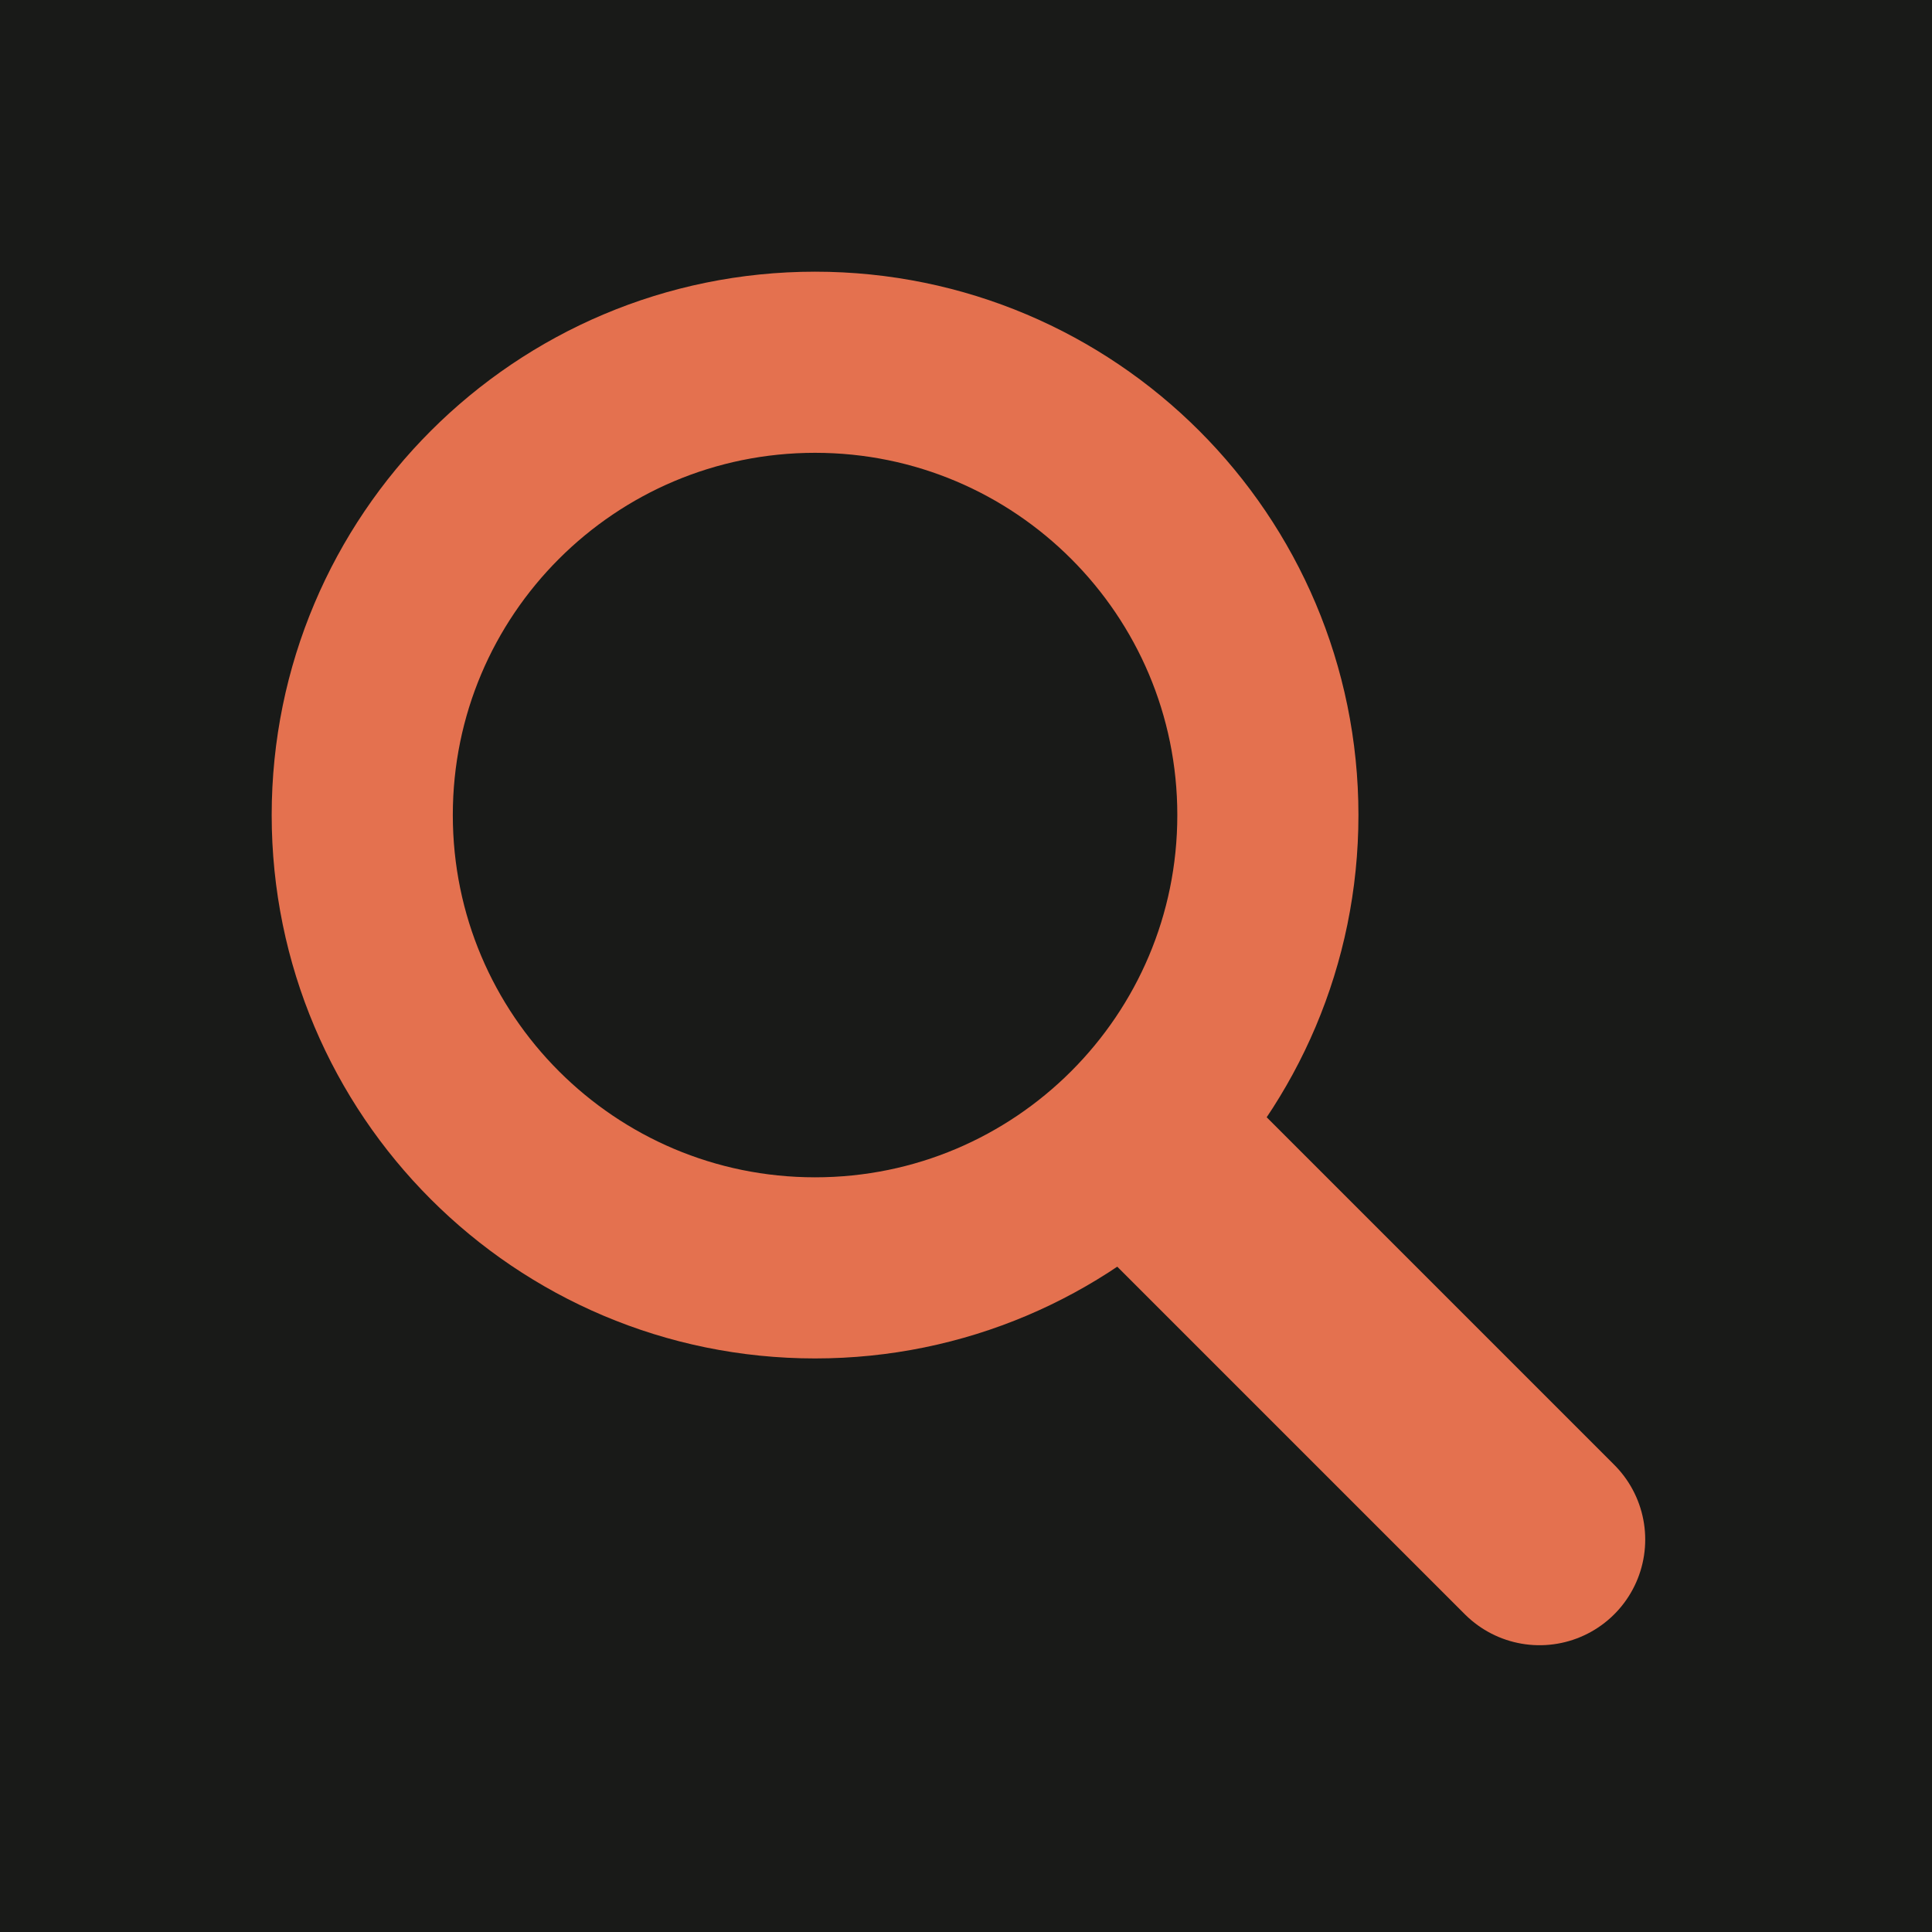
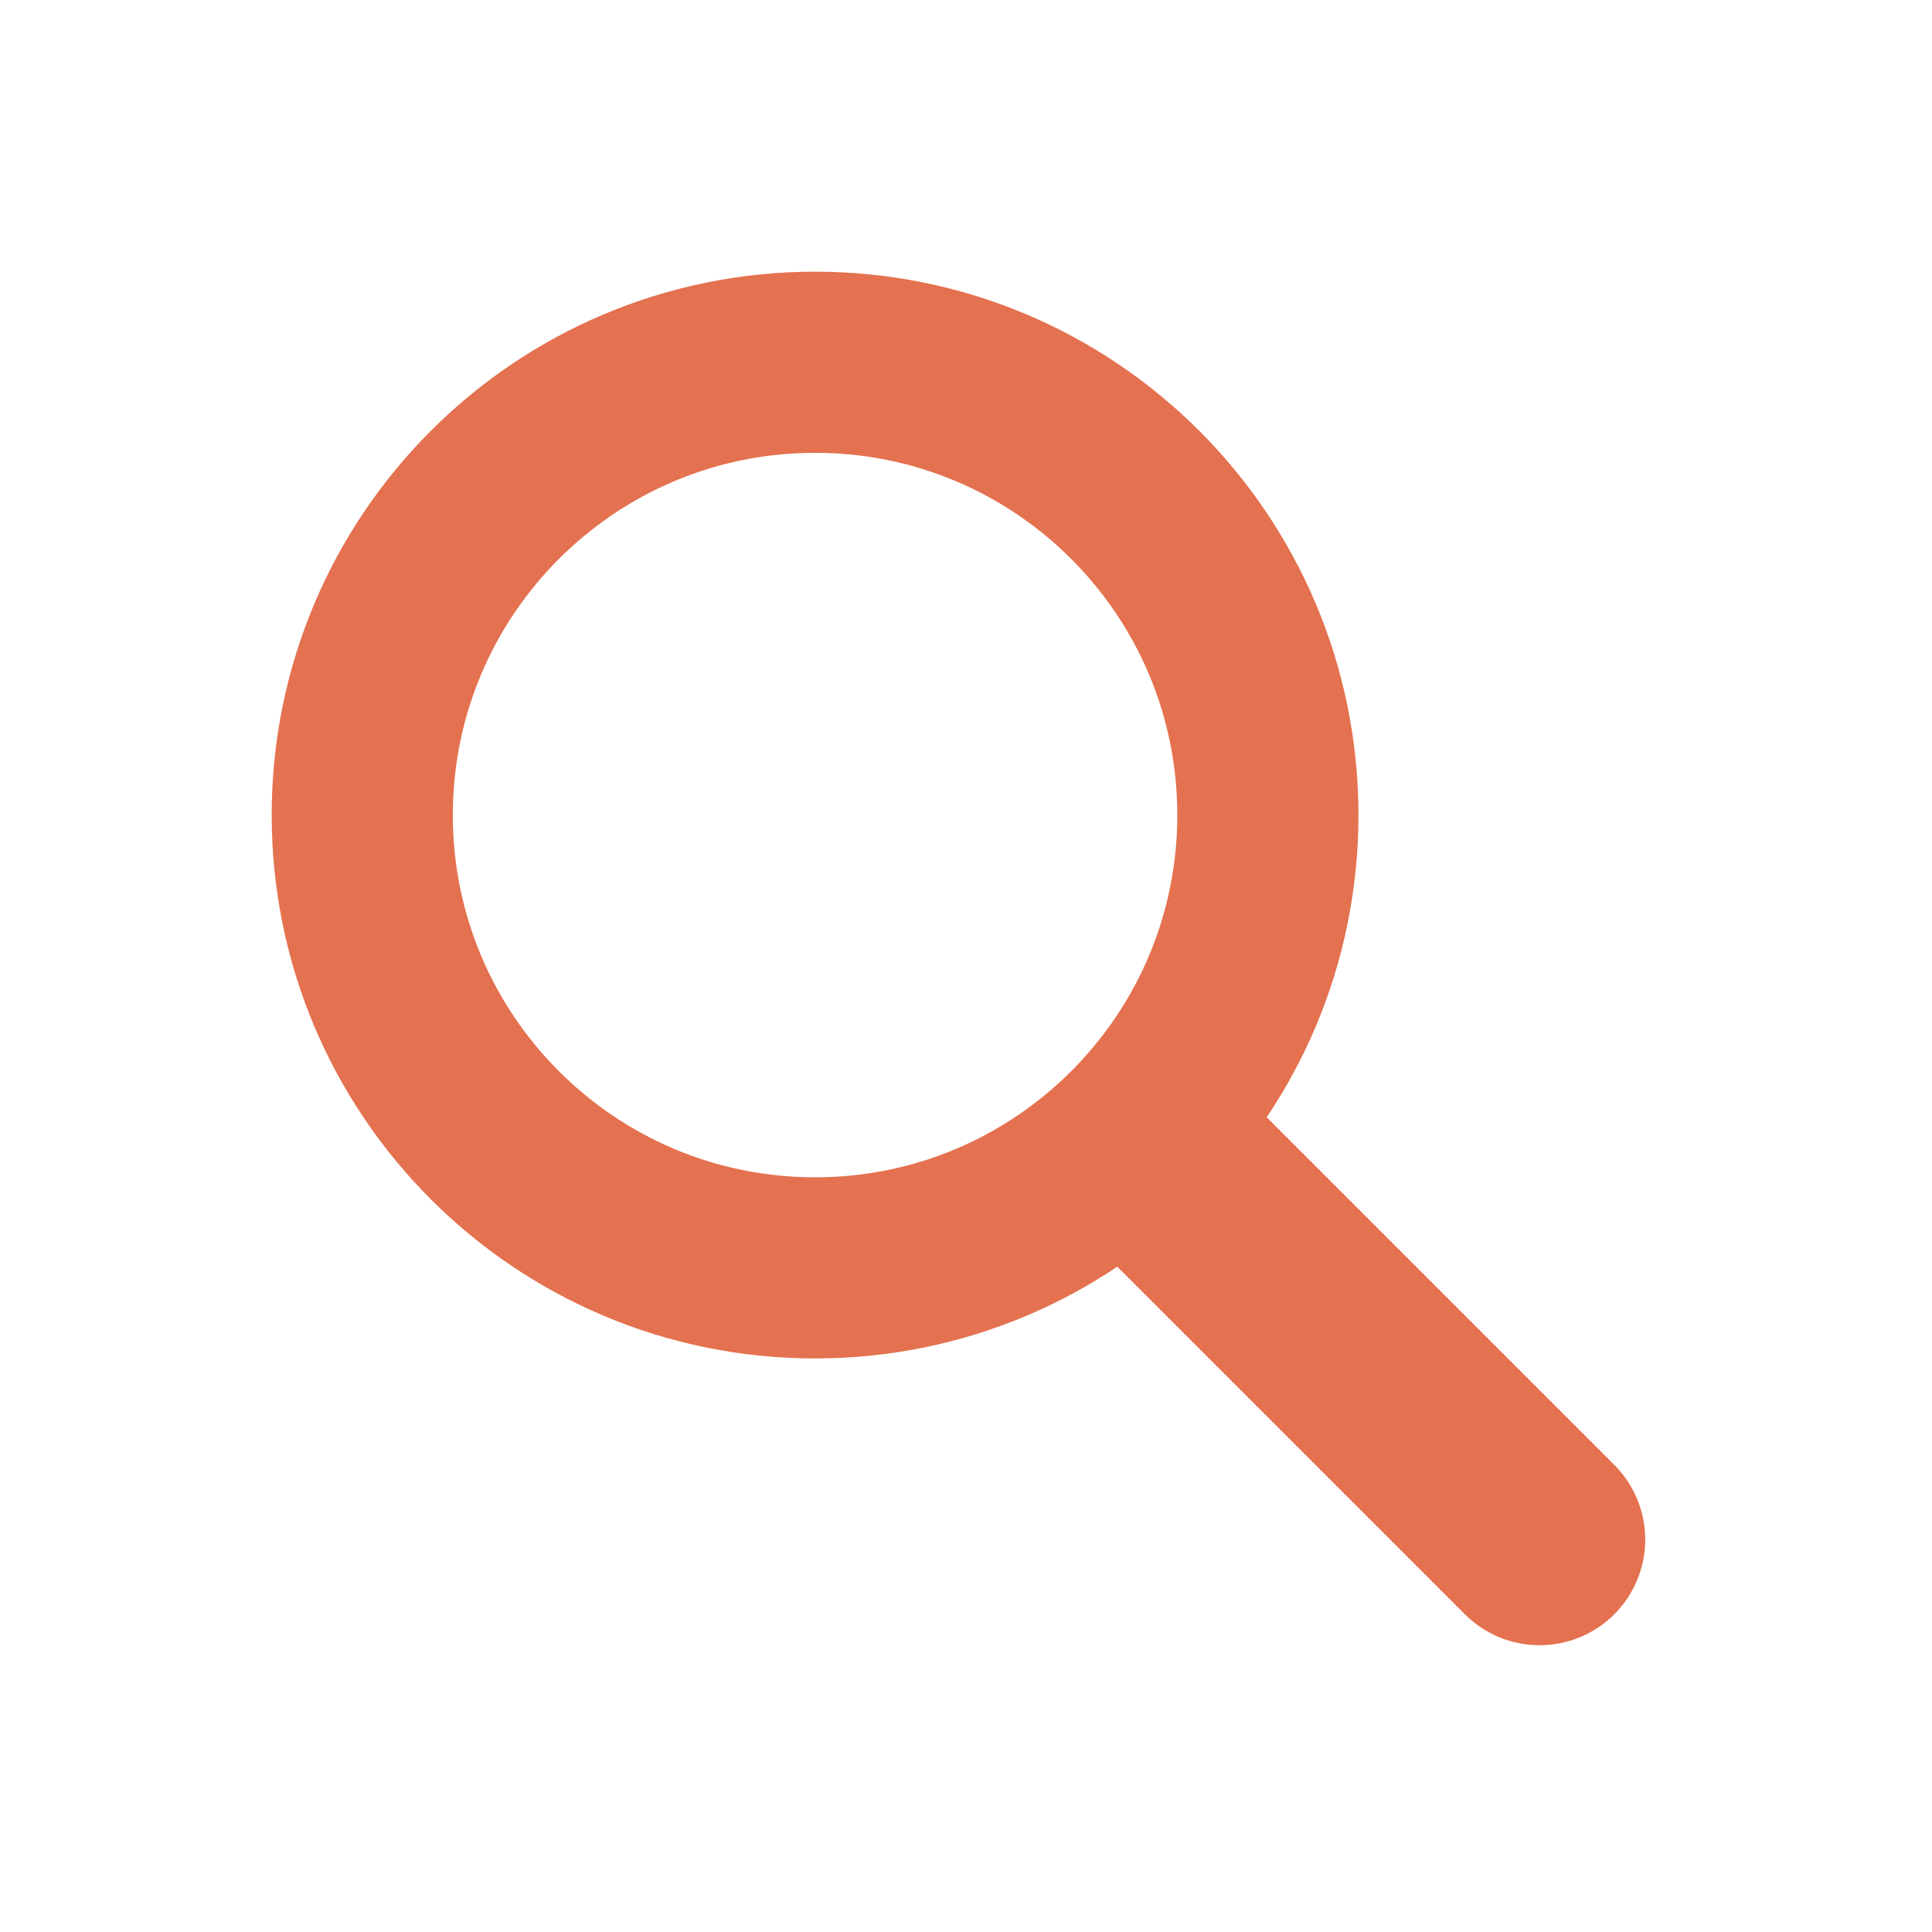
<svg xmlns="http://www.w3.org/2000/svg" viewBox="0 0 32 32" role="img" aria-label="Sleuth Forensics">
-   <rect width="32" height="32" fill="#191a18" />
  <circle cx="13.5" cy="13.5" r="7.5" fill="none" stroke="#e4714f" stroke-width="3" />
-   <path d="M19.2 19.2 L25.5 25.5" stroke="#e4714f" stroke-width="3.5" stroke-linecap="round" />
+   <path d="M19.2 19.2 L25.5 25.5" fill="none" stroke="#e4714f" stroke-width="3.5" stroke-linecap="round" />
</svg>
